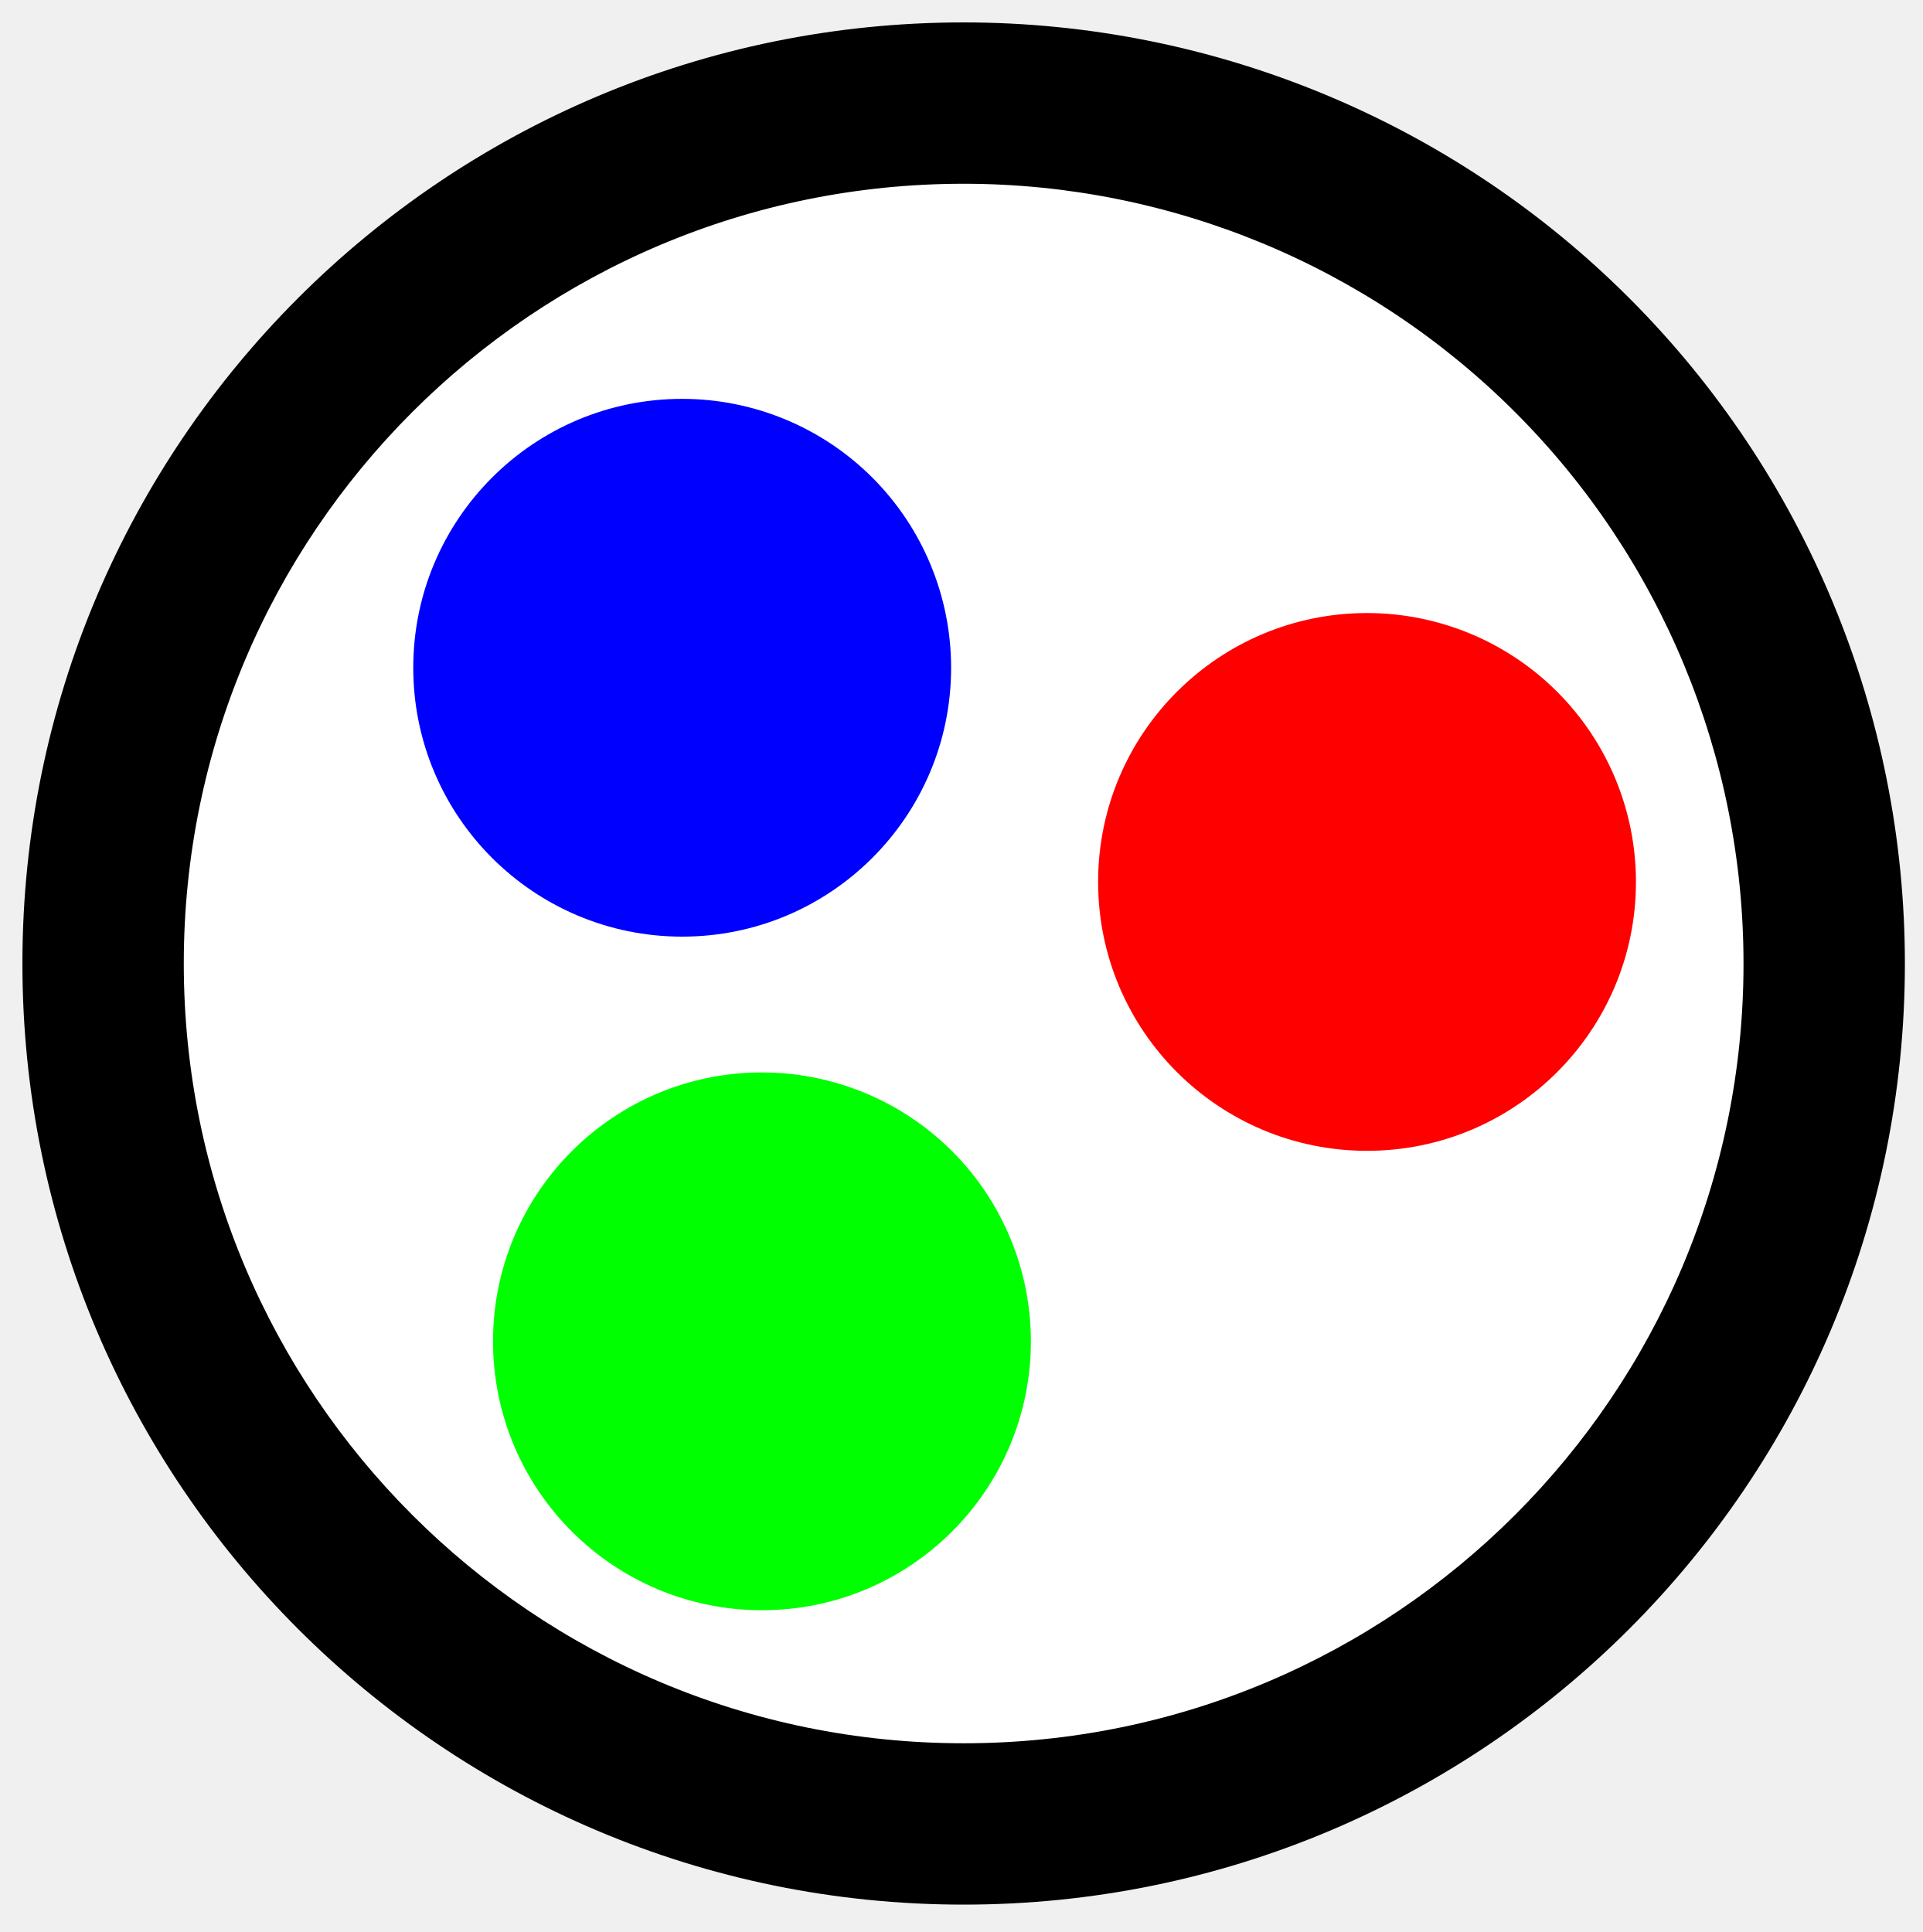
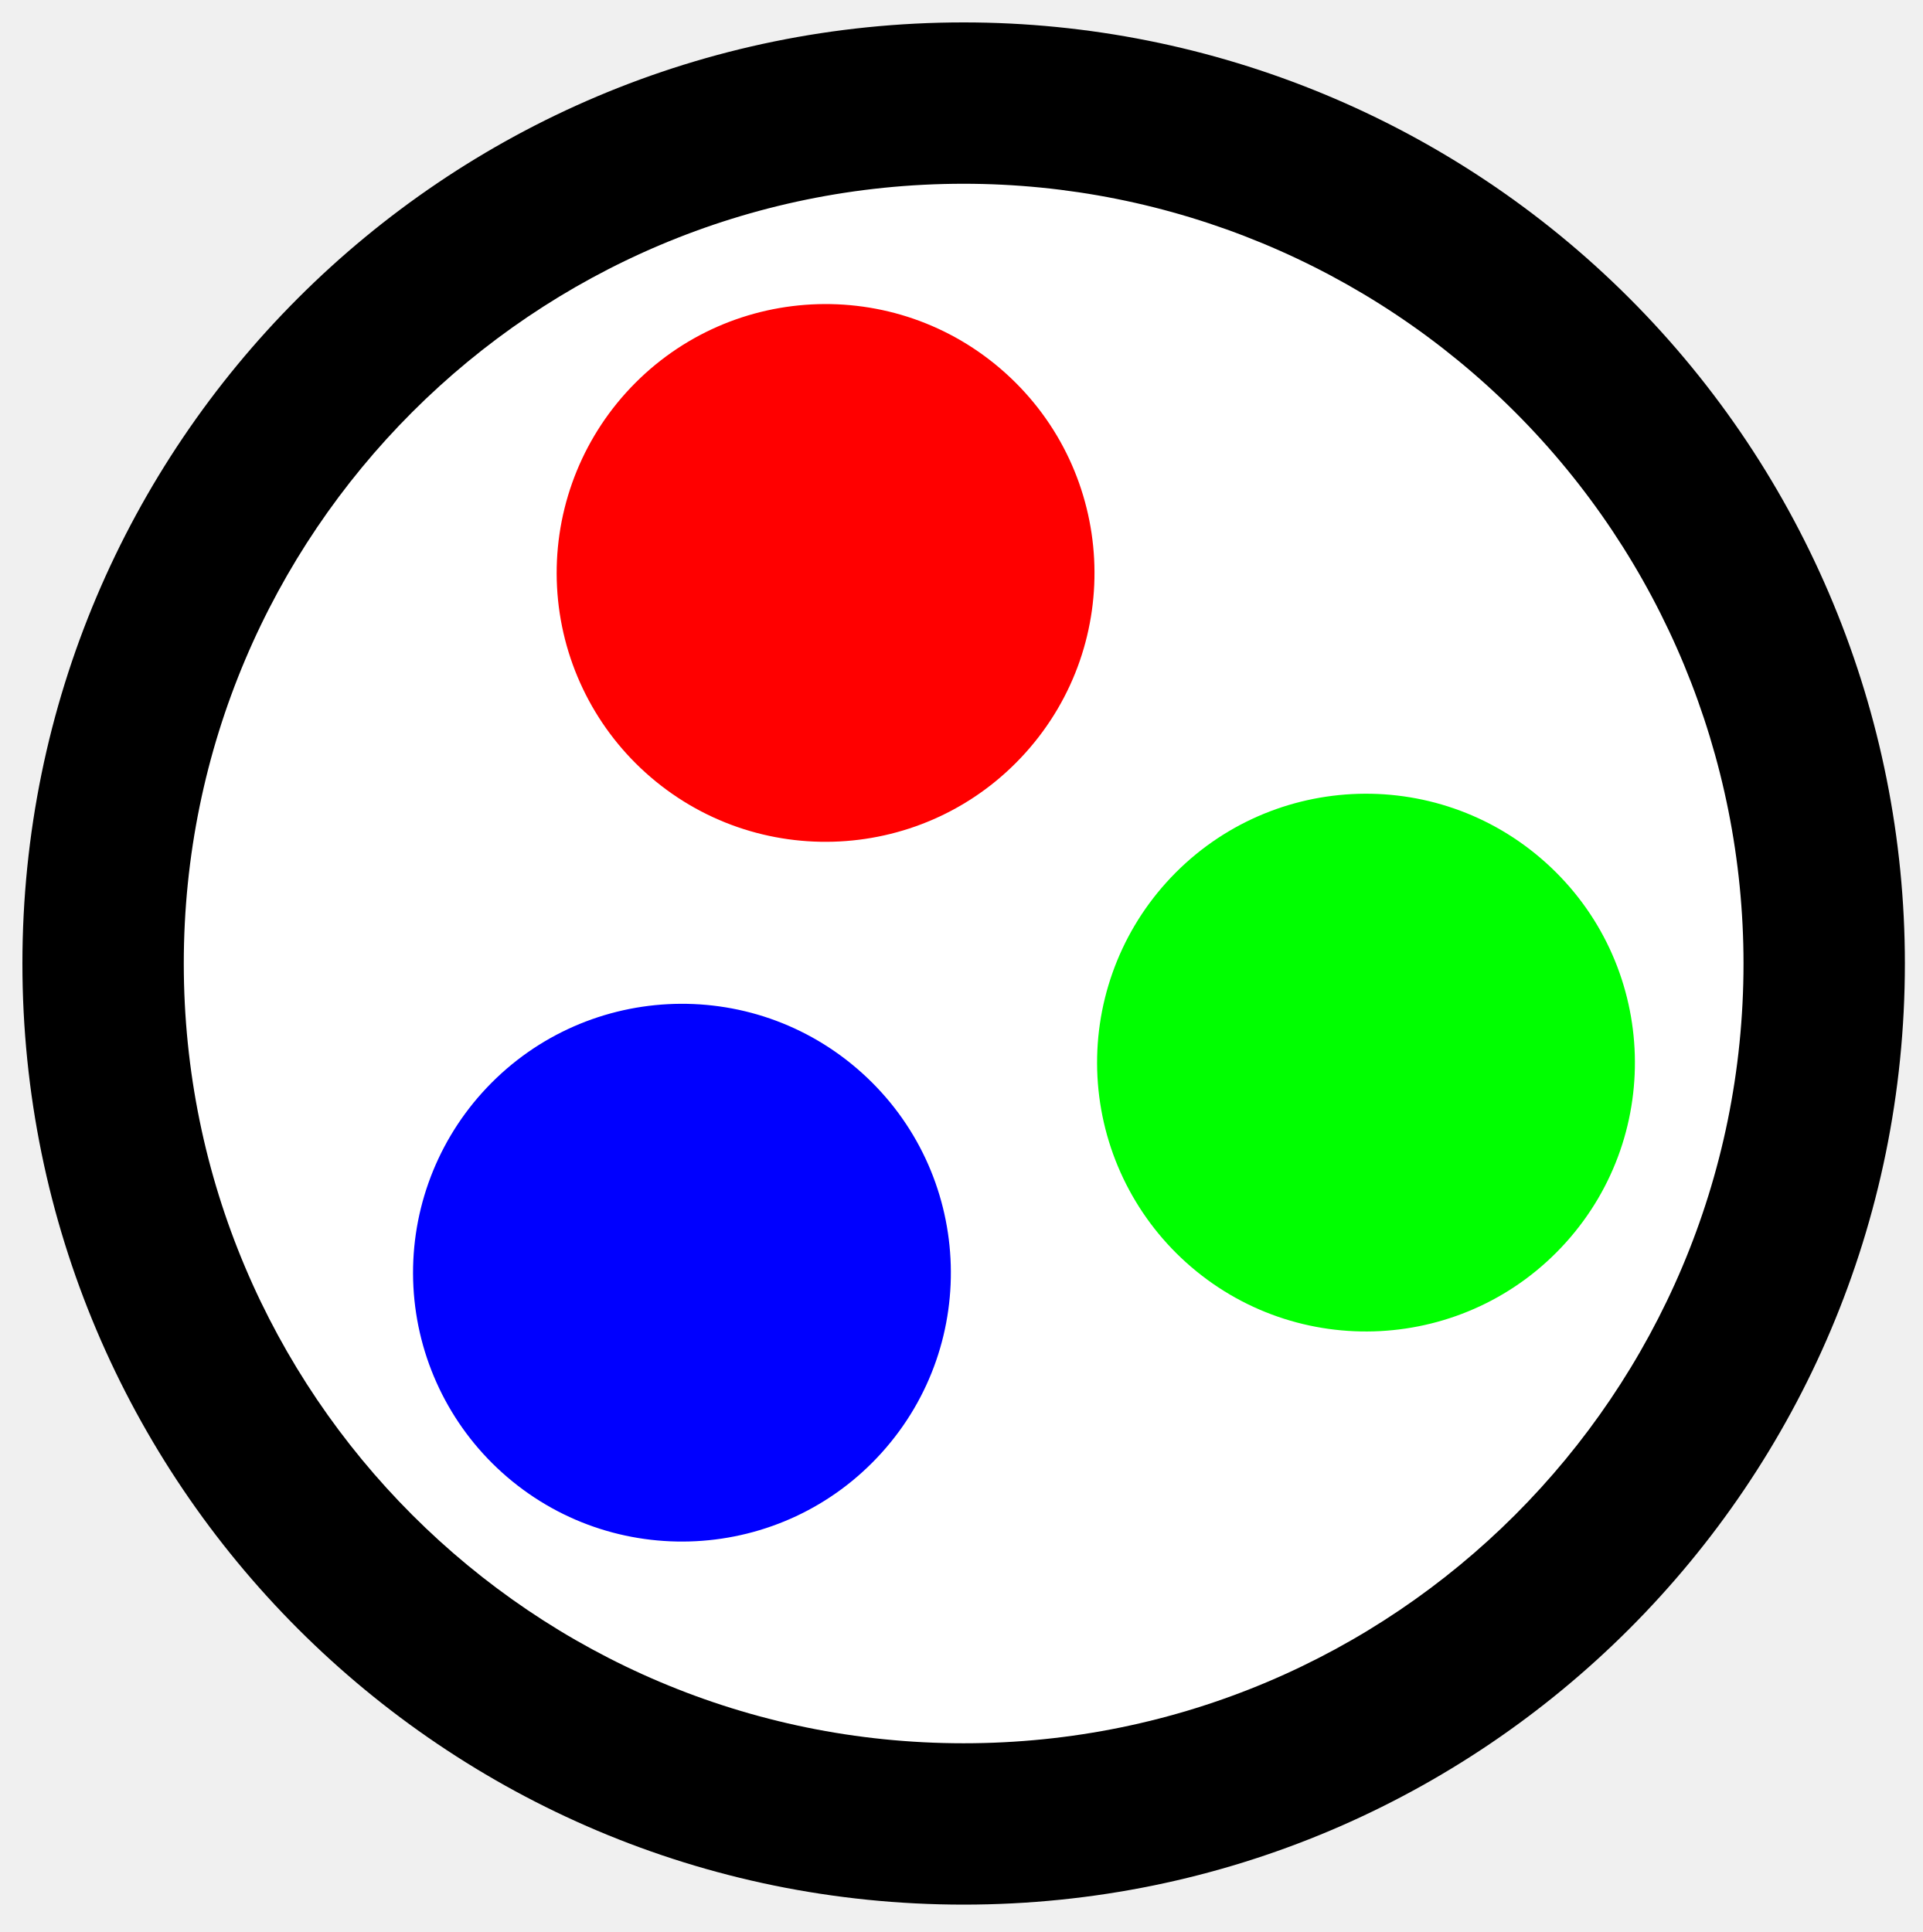
<svg xmlns="http://www.w3.org/2000/svg" version="1.1" viewBox="0.0 0.0 686.223 689.777" fill="none" stroke="none" stroke-linecap="square" stroke-miterlimit="10">
  <clipPath id="p.0">
    <path d="m0 0l686.223 0l0 689.777l-686.223 0l0 -689.777z" clip-rule="nonzero" />
  </clipPath>
  <g clip-path="url(#p.0)">
    <path fill="#000000" fill-opacity="0.0" d="m0 0l686.223 0l0 689.777l-686.223 0z" fill-rule="evenodd" />
    <path fill="#000000" d="m8.0 344.0l0 0c0 -185.568 150.432 -336.0 336.0 -336.0l0 0c89.113 0 174.576 35.4 237.588 98.412c63.012 63.012 98.412 148.475 98.412 237.588l0 0c0 185.568 -150.432 336.0 -336.0 336.0l0 0c-185.568 0 -336.0 -150.432 -336.0 -336.0z" fill-rule="evenodd" />
    <path fill="#ffffff" d="m65.606 344.0l0 0c0 -153.753 124.641 -278.394 278.394 -278.394l0 0c73.835 0 144.645 29.331 196.854 81.54c52.209 52.209 81.54 123.019 81.54 196.854l0 0c0 153.753 -124.641 278.394 -278.394 278.394l0 0c-153.753 0 -278.394 -124.641 -278.394 -278.394z" fill-rule="evenodd" />
-     <path fill="#0000ff" d="m147.525 238.404l0 0c0 -53.019 42.981 -96.0 96.0 -96.0l0 0c25.461 0 49.879 10.114 67.882 28.118c18.003 18.003 28.118 42.421 28.118 67.882l0 0c0 53.019 -42.981 96.0 -96.0 96.0l0 0c-53.019 0 -96.0 -42.981 -96.0 -96.0z" fill-rule="evenodd" />
-     <path fill="#ff0000" d="m392.0 314.874l0 0c0 -53.019 42.981 -96 96.0 -96l0 0c25.461 0 49.879 10.114 67.882 28.118c18.003 18.004 28.118 42.421 28.118 67.882l0 0c0 53.019 -42.981 96.0 -96.0 96.0l0 0c-53.019 0 -96.0 -42.981 -96.0 -96.0z" fill-rule="evenodd" />
-     <path fill="#00ff00" d="m176.0 478.892l0 0c0 -53.019 42.981 -96.0 96.0 -96.0l0 0c25.461 0 49.879 10.114 67.882 28.118c18.003 18.004 28.118 42.421 28.118 67.882l0 0c0 53.019 -42.981 96.0 -96.0 96.0l0 0c-53.019 0 -96.0 -42.981 -96.0 -96.0z" fill-rule="evenodd" />
+     <path fill="#0000ff" d="m314.78 518.619l0 0c-35.477 39.399 -96.176 42.579 -135.575 7.102l0 0c-18.92 -17.036 -30.298 -40.891 -31.63 -66.316c-1.332 -25.425 7.491 -50.338 24.527 -69.258l0 0c35.477 -39.399 96.176 -42.579 135.575 -7.102l0 0c39.399 35.477 42.579 96.176 7.102 135.575z" fill-rule="evenodd" />
+     <path fill="#00ff00" d="m558.968 443.614l0 0c-35.477 39.399 -96.176 42.579 -135.575 7.102l0 0c-18.92 -17.036 -30.298 -40.891 -31.63 -66.316c-1.332 -25.425 7.491 -50.338 24.527 -69.258l0 0c35.477 -39.399 96.176 -42.579 135.575 -7.102l0 0c39.399 35.477 42.579 96.176 7.102 135.575z" fill-rule="evenodd" />
+     <path fill="#ff0000" d="m366.052 268.791l0 0c-35.477 39.399 -96.176 42.579 -135.575 7.102l0 0c-18.92 -17.036 -30.298 -40.891 -31.63 -66.316c-1.332 -25.425 7.491 -50.338 24.527 -69.258l0 0c35.477 -39.399 96.176 -42.579 135.575 -7.102l0 0c39.399 35.477 42.579 96.176 7.102 135.575z" fill-rule="evenodd" />
  </g>
</svg>
